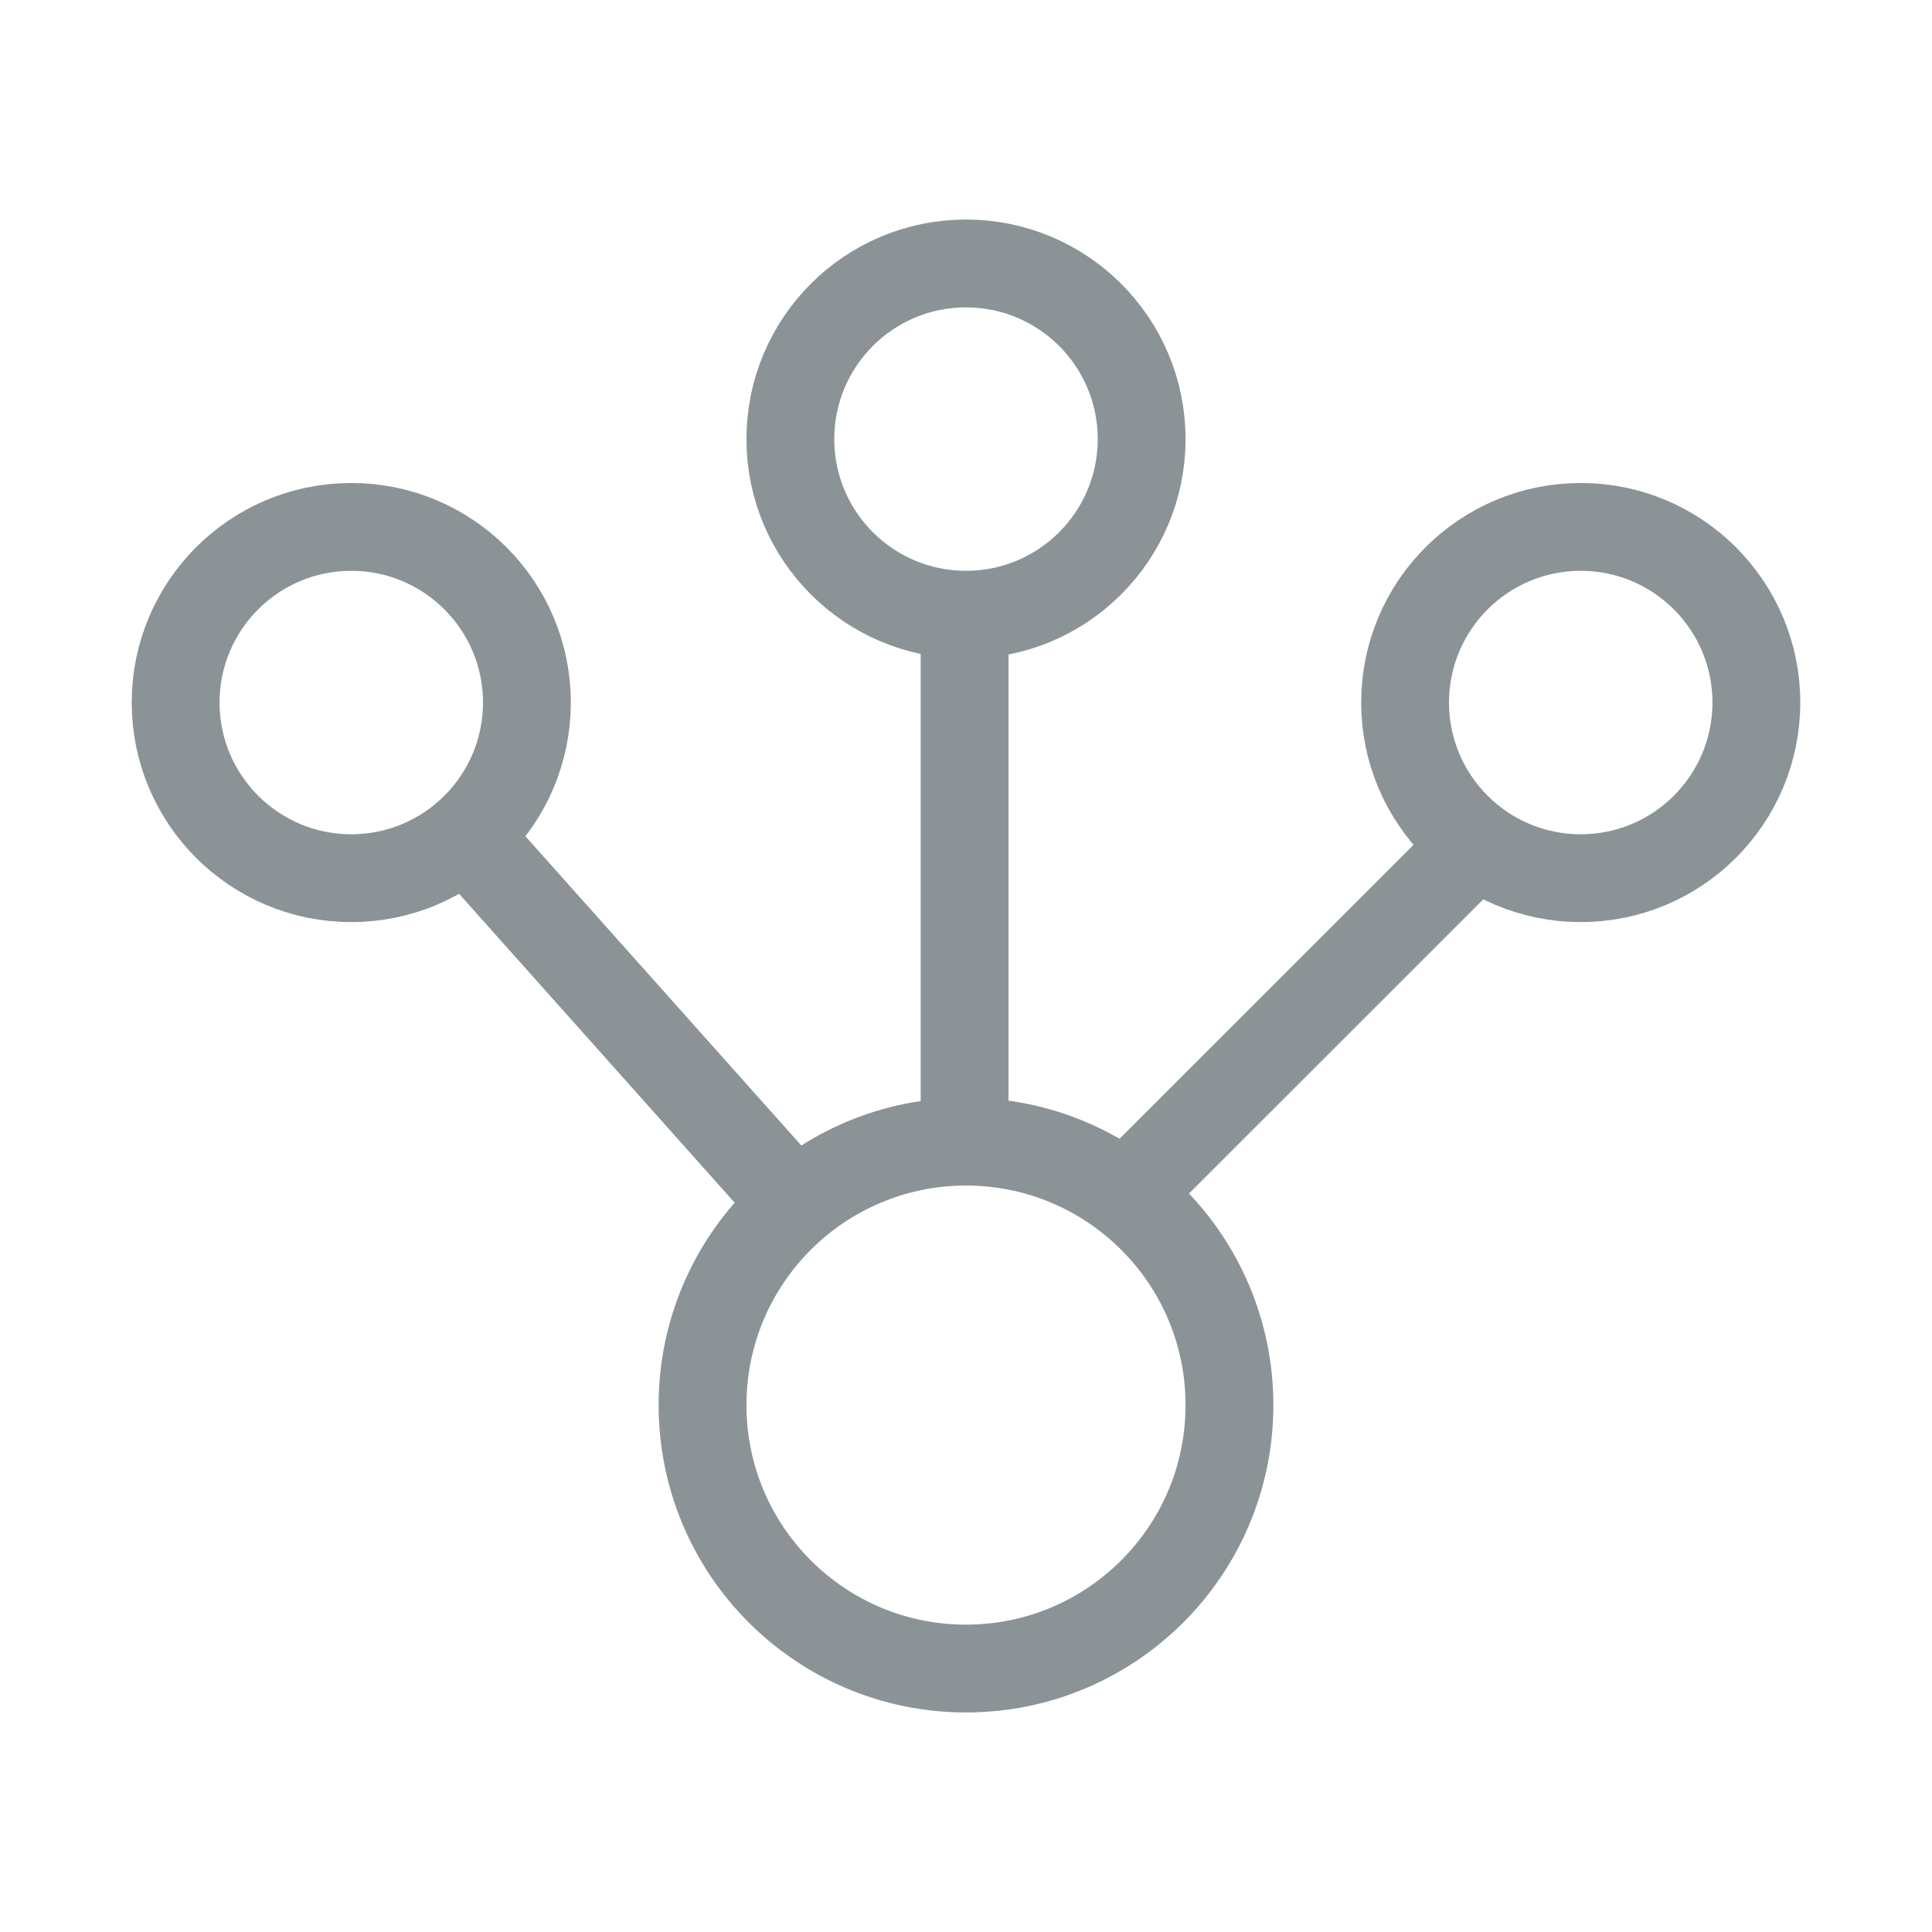
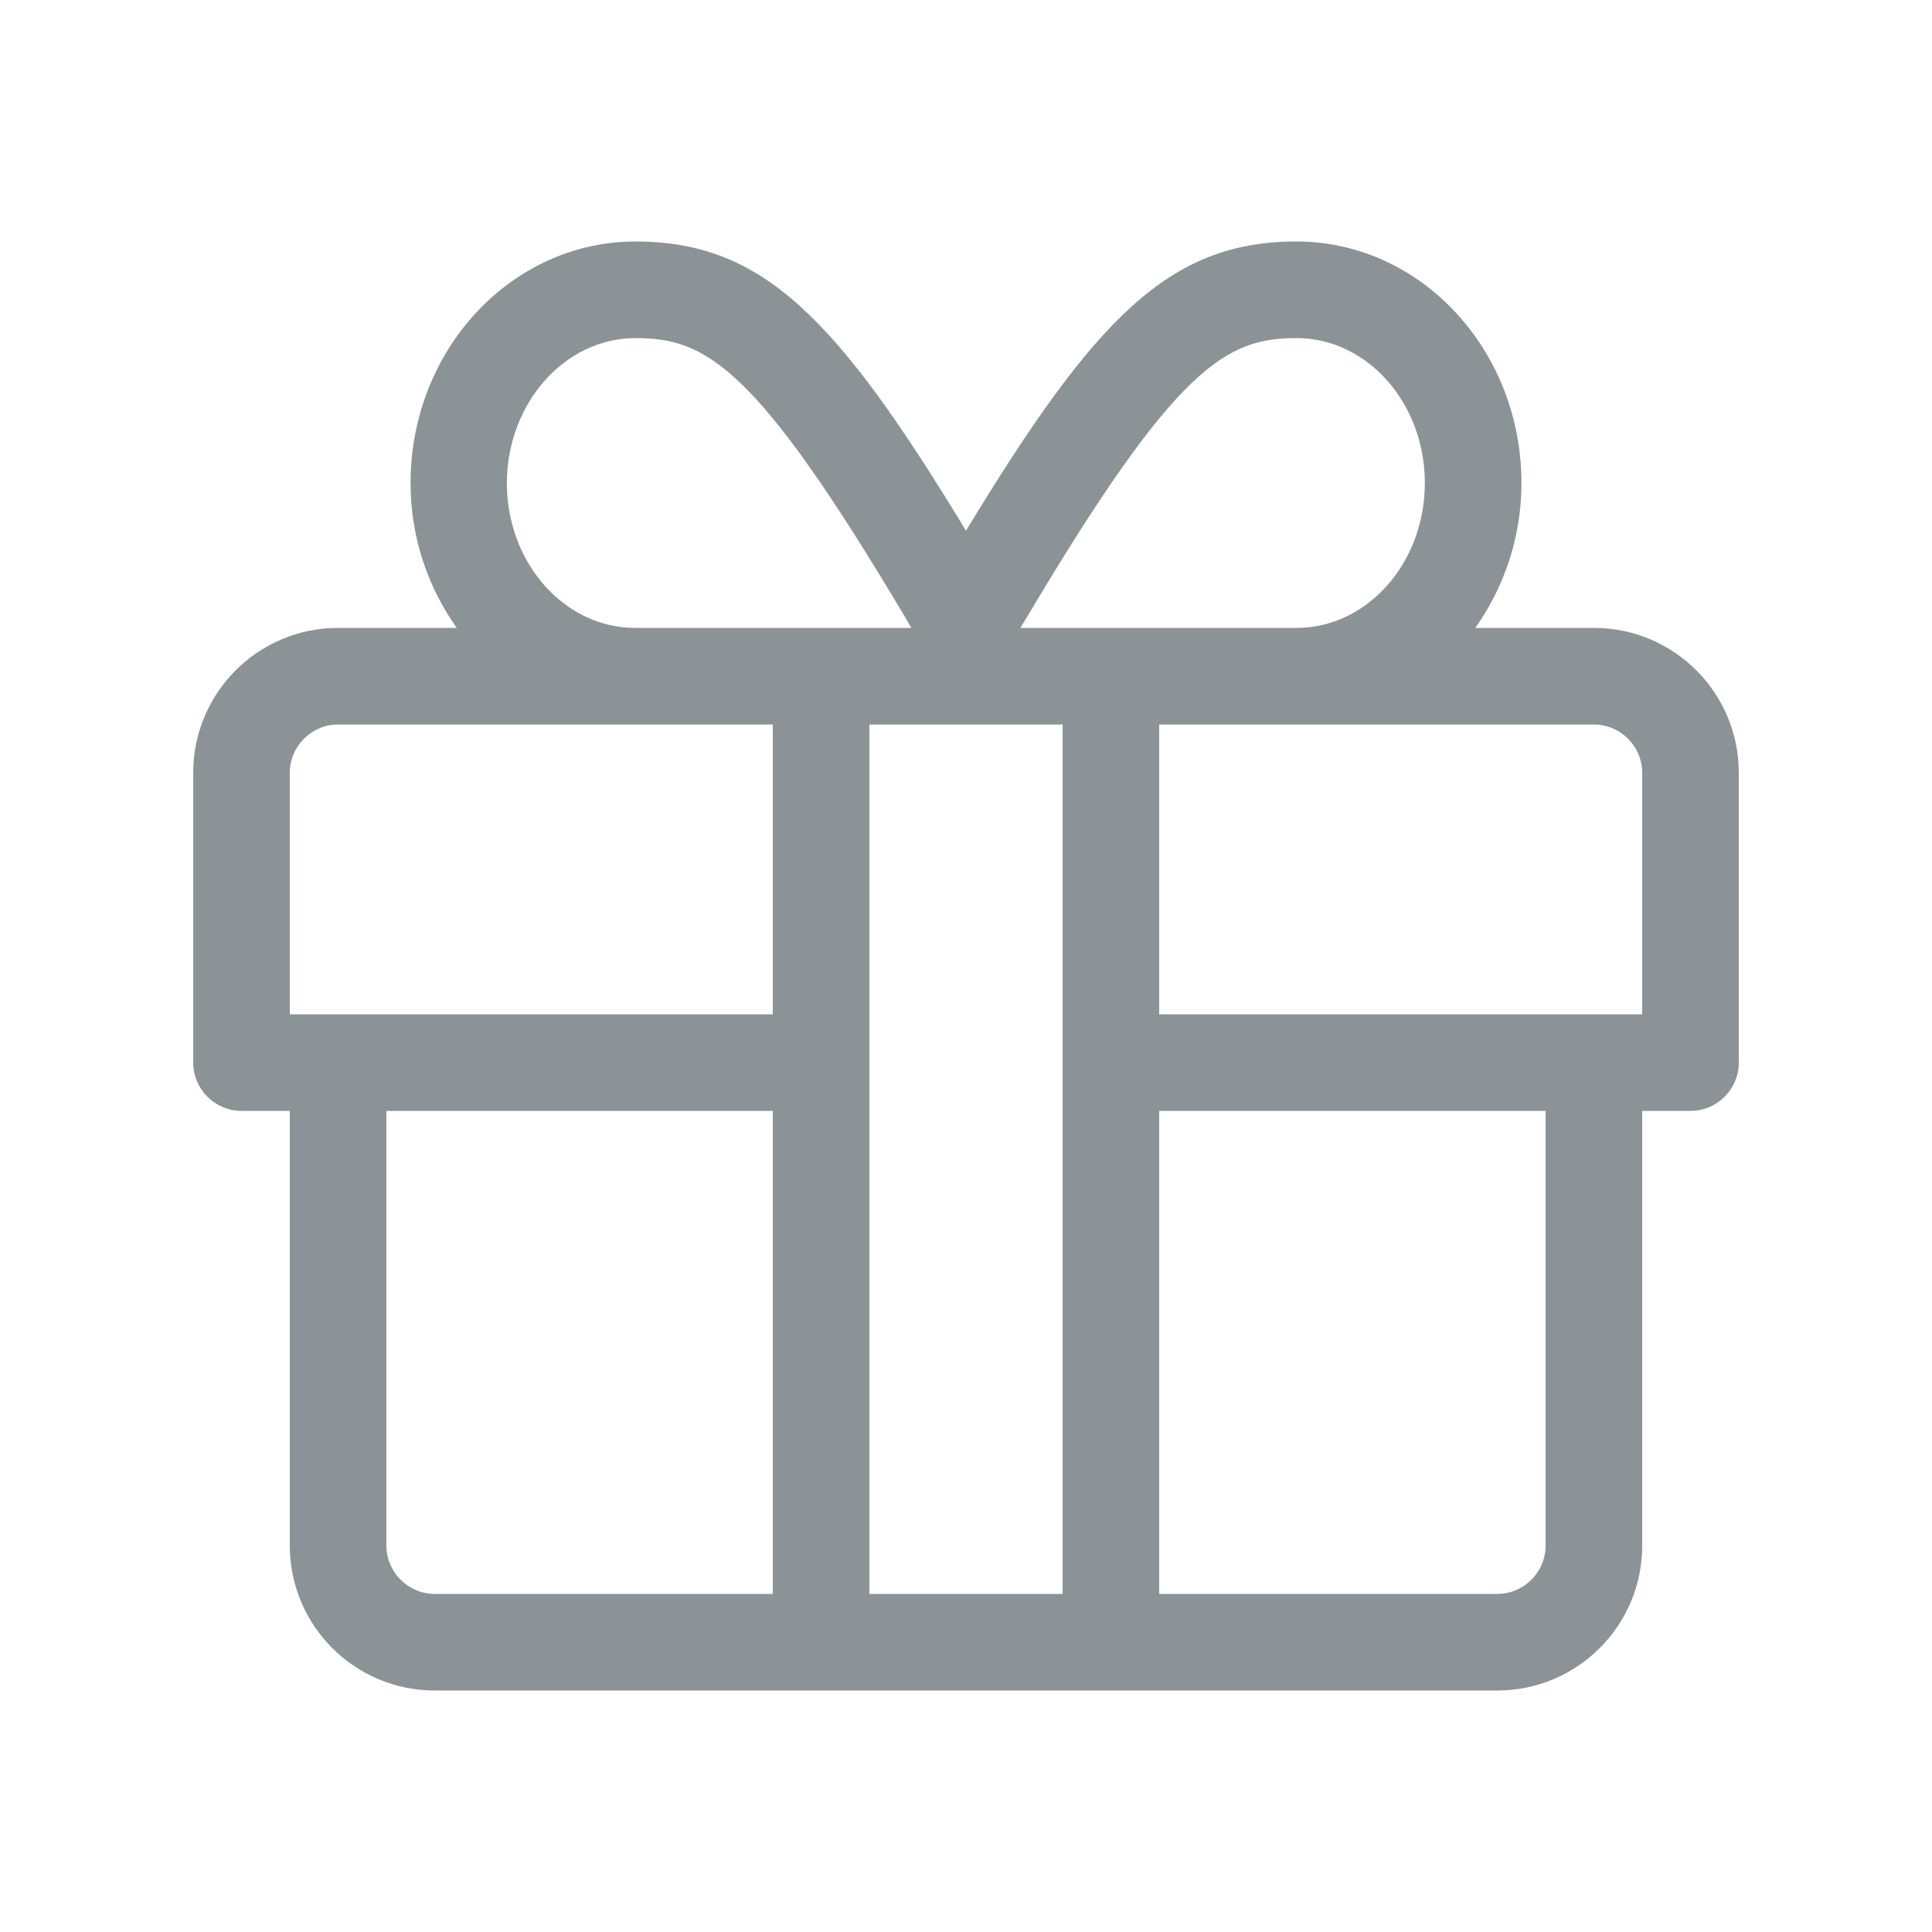
- <svg xmlns="http://www.w3.org/2000/svg" width="22" height="22" viewBox="0 0 22 22">
-   <g fill="none" fill-rule="evenodd">
-     <path d="M0 0h22v22H0z" />
-     <g transform="translate(2 3)" stroke="#8B9396">
-       <circle cx="9" cy="13" r="3" />
-       <circle cx="9" cy="2" r="2" />
-       <circle cx="2" cy="5" r="2" />
-       <circle cx="16" cy="5" r="2" />
-       <path d="M3.275 6.48l3.715 4.164m1.994-6.645v5.99m5.844-3.393l-4.019 4.018" />
-     </g>
-   </g>
+ <svg xmlns="http://www.w3.org/2000/svg" width="22" height="22" aria-hidden="true" focusable="false" data-prefix="fal" data-icon="gift" role="img" viewBox="-64 -64 640 640">
+   <path fill="#8B9396" d="M464 144h-39.3c9.5-13.4 15.3-29.9 15.3-48 0-44.1-33.4-80-74.5-80-42.3 0-66.8 25.4-109.5 95.8C213.3 41.4 188.8 16 146.5 16 105.4 16 72 51.9 72 96c0 18.1 5.8 34.6 15.3 48H48c-26.5 0-48 21.5-48 48v96c0 8.8 7.2 16 16 16h16v144c0 26.5 21.5 48 48 48h352c26.5 0 48-21.5 48-48V304h16c8.8 0 16-7.2 16-16v-96c0-26.5-21.5-48-48-48zm-187.8-3.6c49.5-83.3 66-92.4 89.3-92.4 23.4 0 42.5 21.5 42.5 48s-19.1 48-42.5 48H274l2.2-3.6zM146.5 48c23.4 0 39.8 9.1 89.3 92.4l2.1 3.6h-91.5c-23.4 0-42.5-21.5-42.5-48 .1-26.5 19.2-48 42.6-48zM192 464H80c-8.8 0-16-7.2-16-16V304h128v160zm0-192H32v-80c0-8.8 7.2-16 16-16h144v96zm96 192h-64V176h64v288zm160-16c0 8.8-7.2 16-16 16H320V304h128v144zm32-176H320v-96h144c8.8 0 16 7.2 16 16v80z" class="">
+   </path>
</svg>
